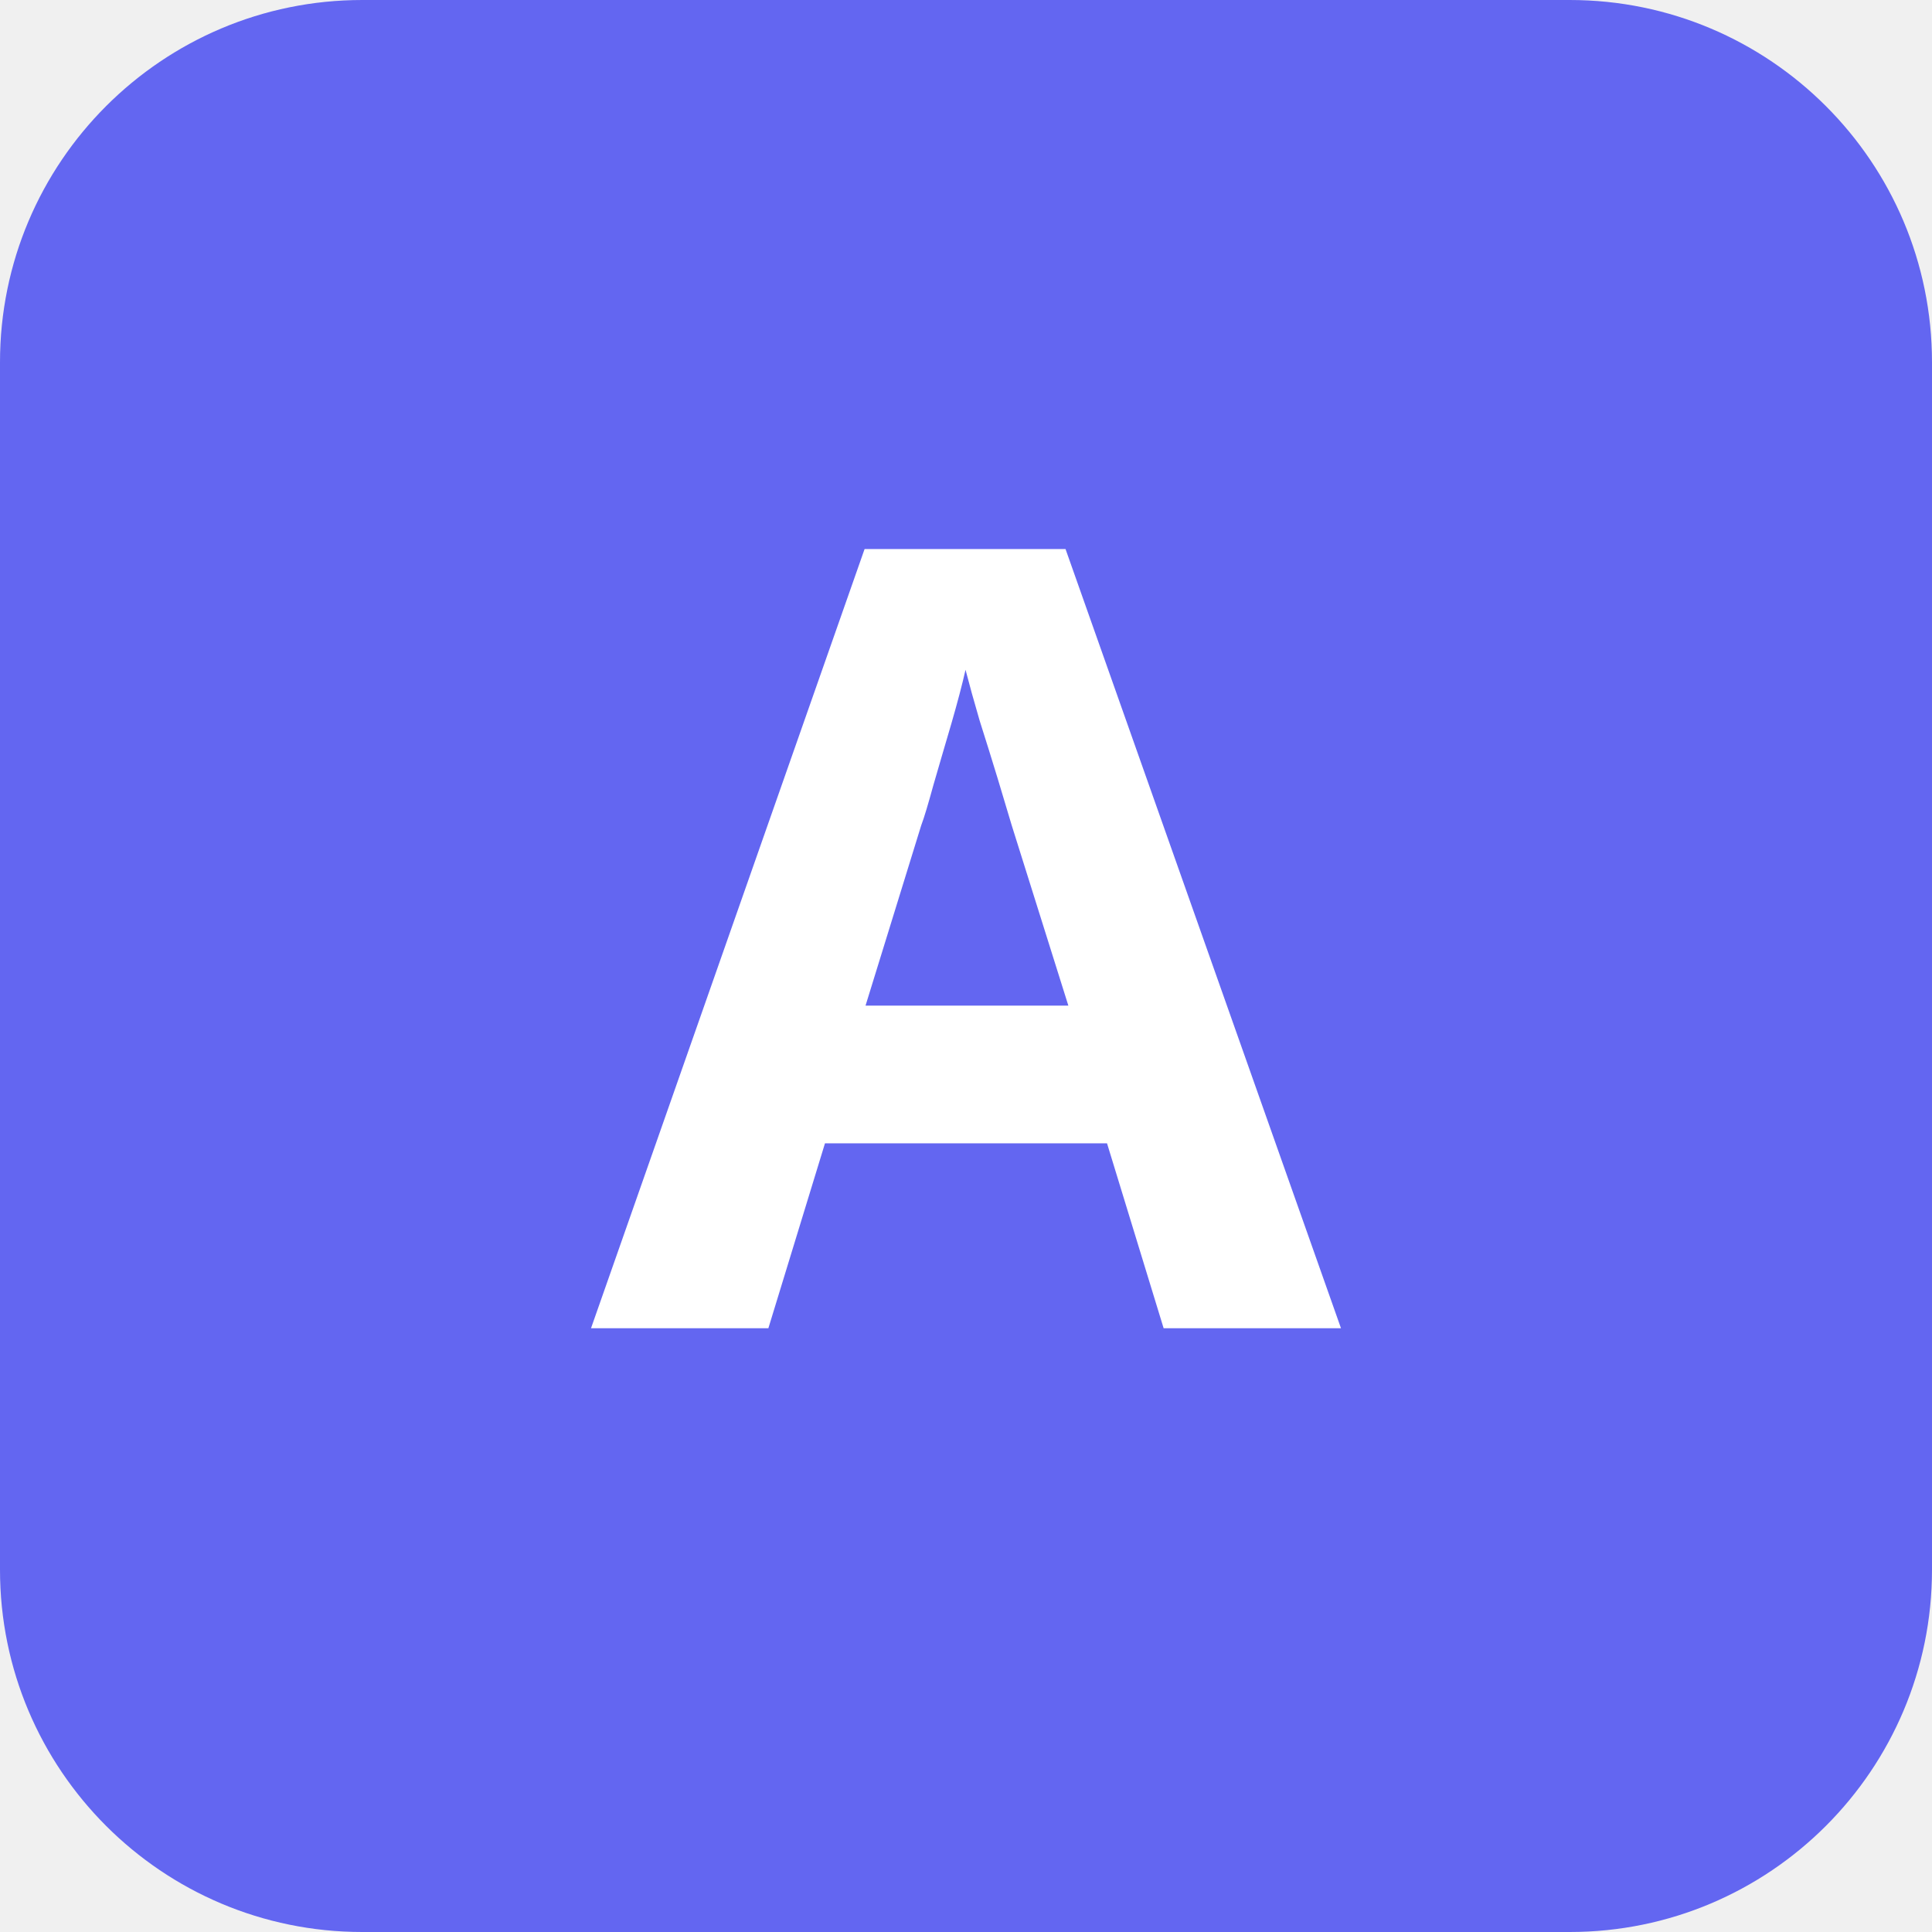
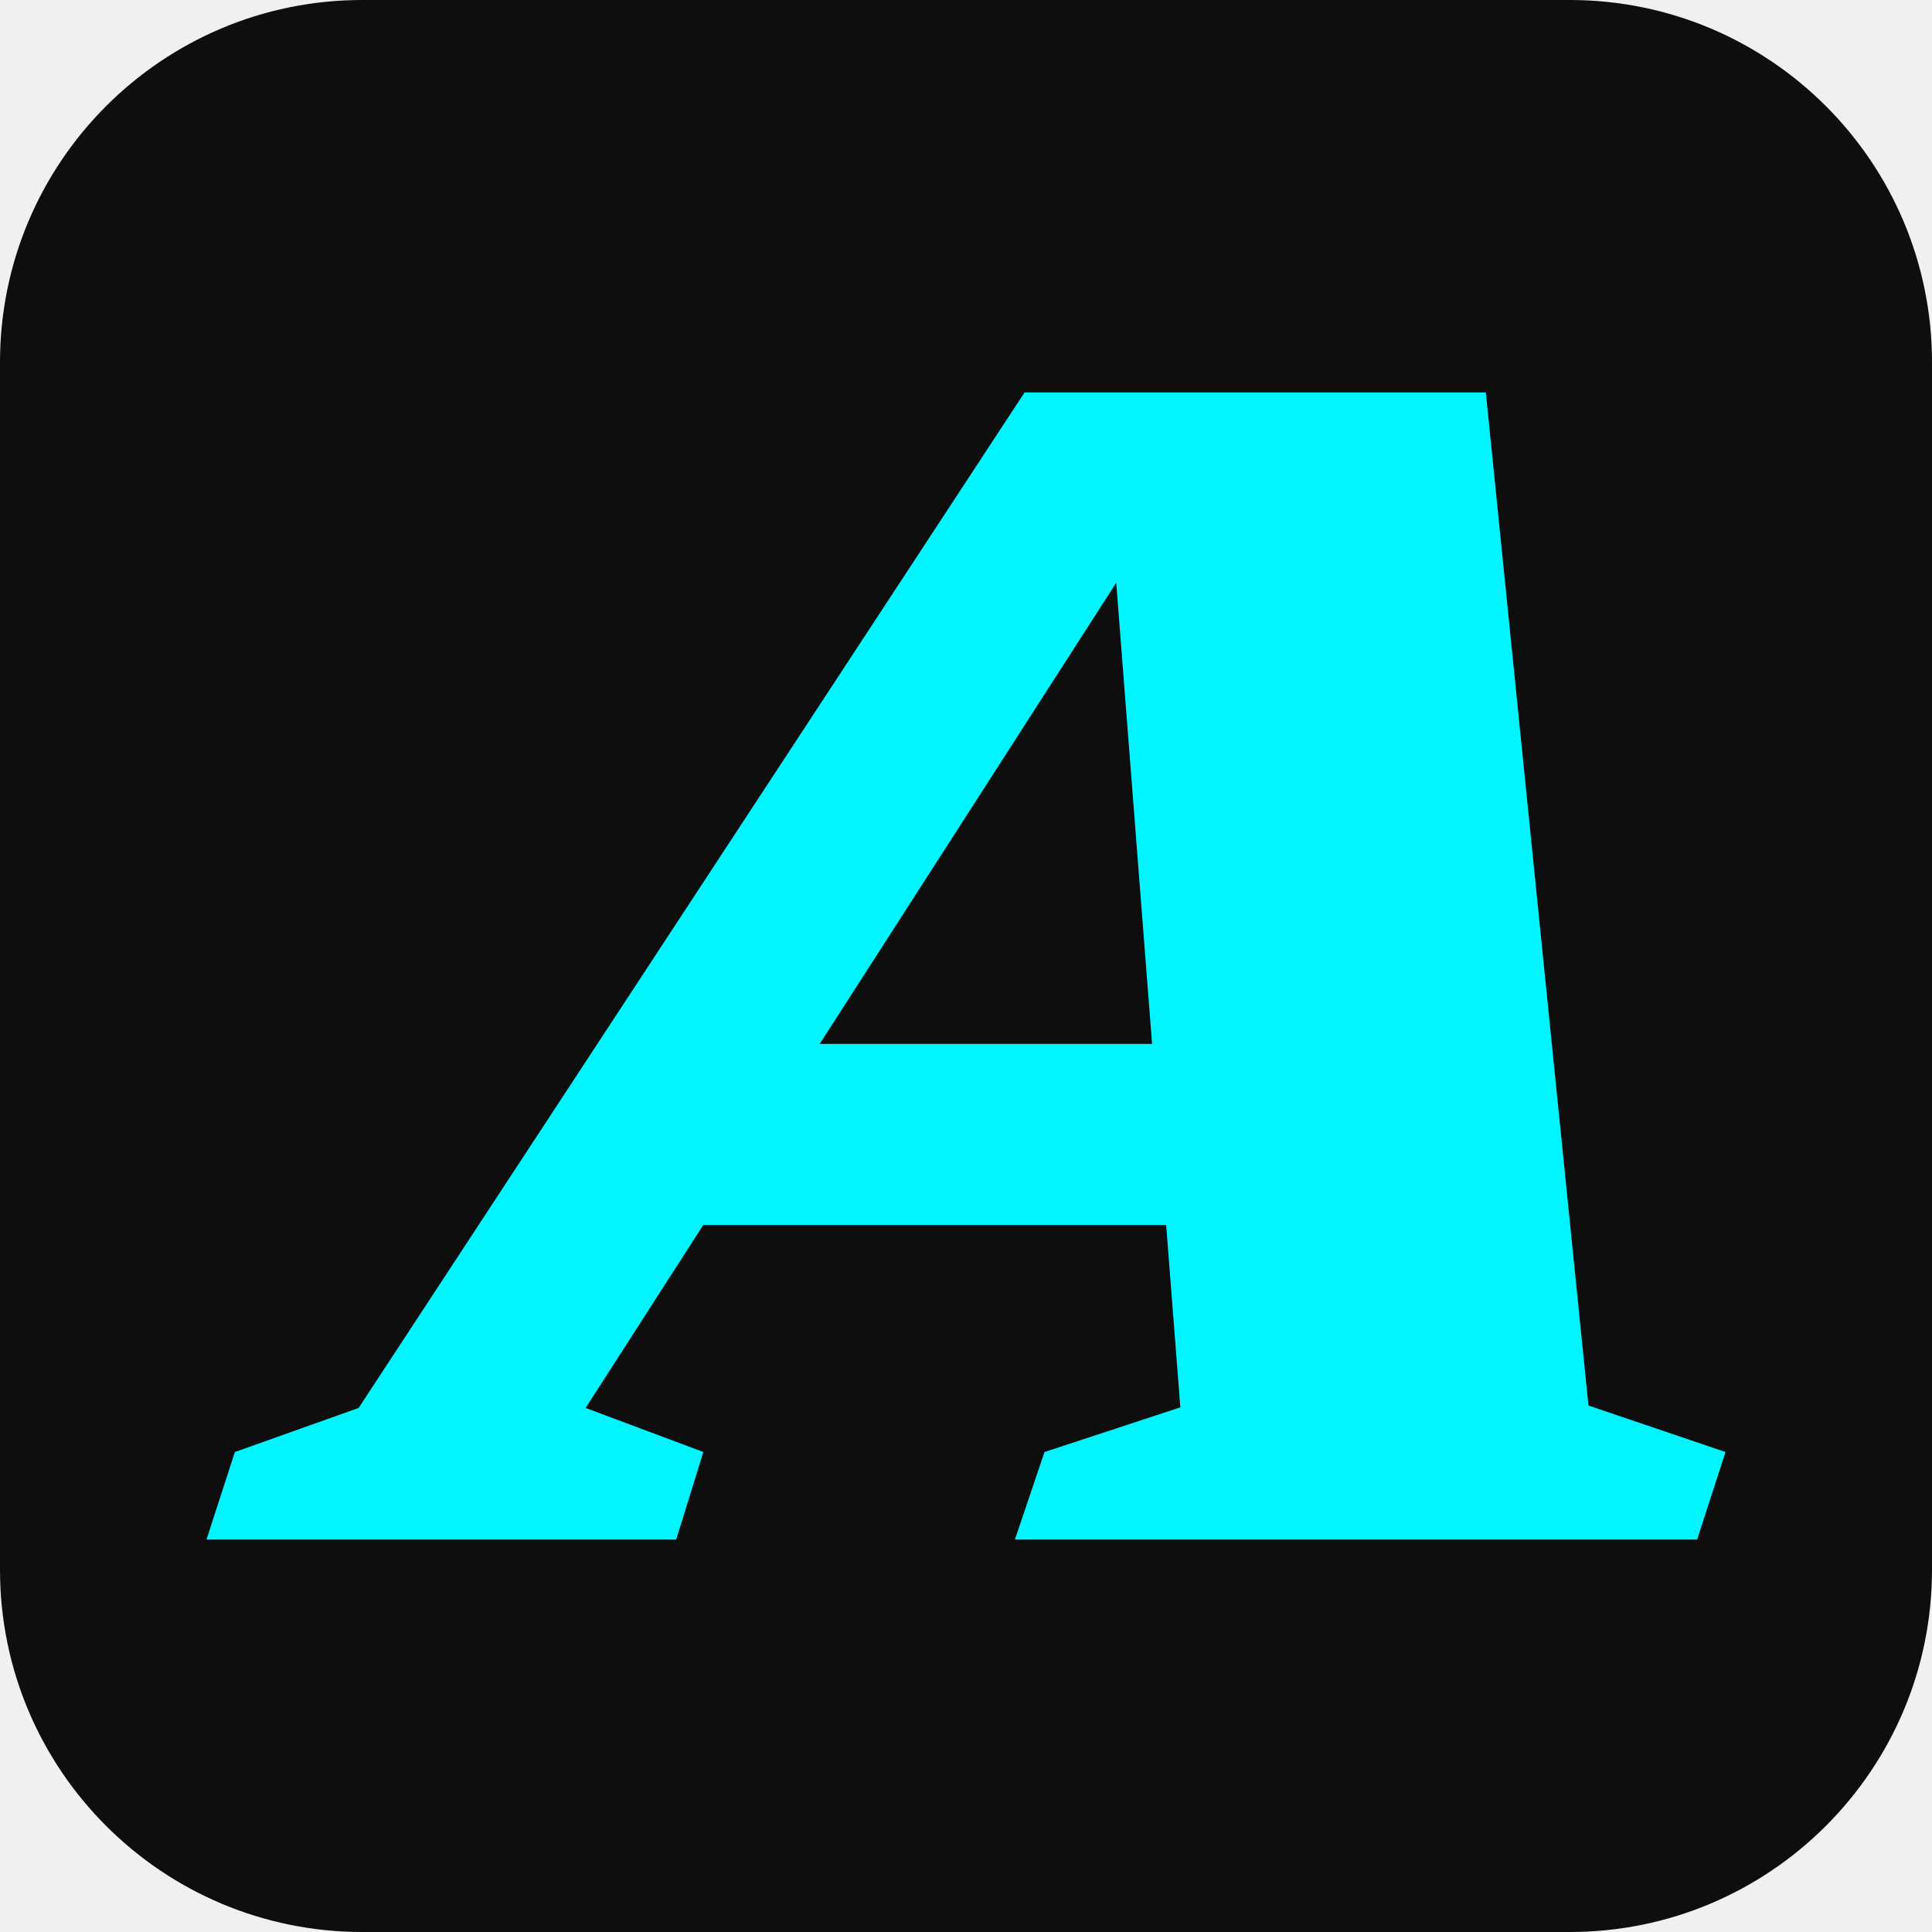
<svg xmlns="http://www.w3.org/2000/svg" viewBox="0 0 32 32">
-   <rect width="32" height="32" rx="6" fill="#6366f1" />
-   <text x="16" y="22" font-family="system-ui" font-size="18" font-weight="bold" fill="white" text-anchor="middle">A</text>
+   <rect width="32" height="32" rx="6" fill="#0e0e0e" />
+   <path fill="#00f5ff" d="M10.08 20.29 11.12 17.29H20.72L19.69 20.29ZM26.31 23.28 28.58 24.05 28.11 25.5H16.81L17.3 24.05L19.55 23.31L18.39 8.39L19.39 8.25L9.7 23.32L11.65 24.05L11.2 25.5H3.42L3.89 24.05L5.94 23.32L16.97 6.5H24.61Z" />
</svg>
